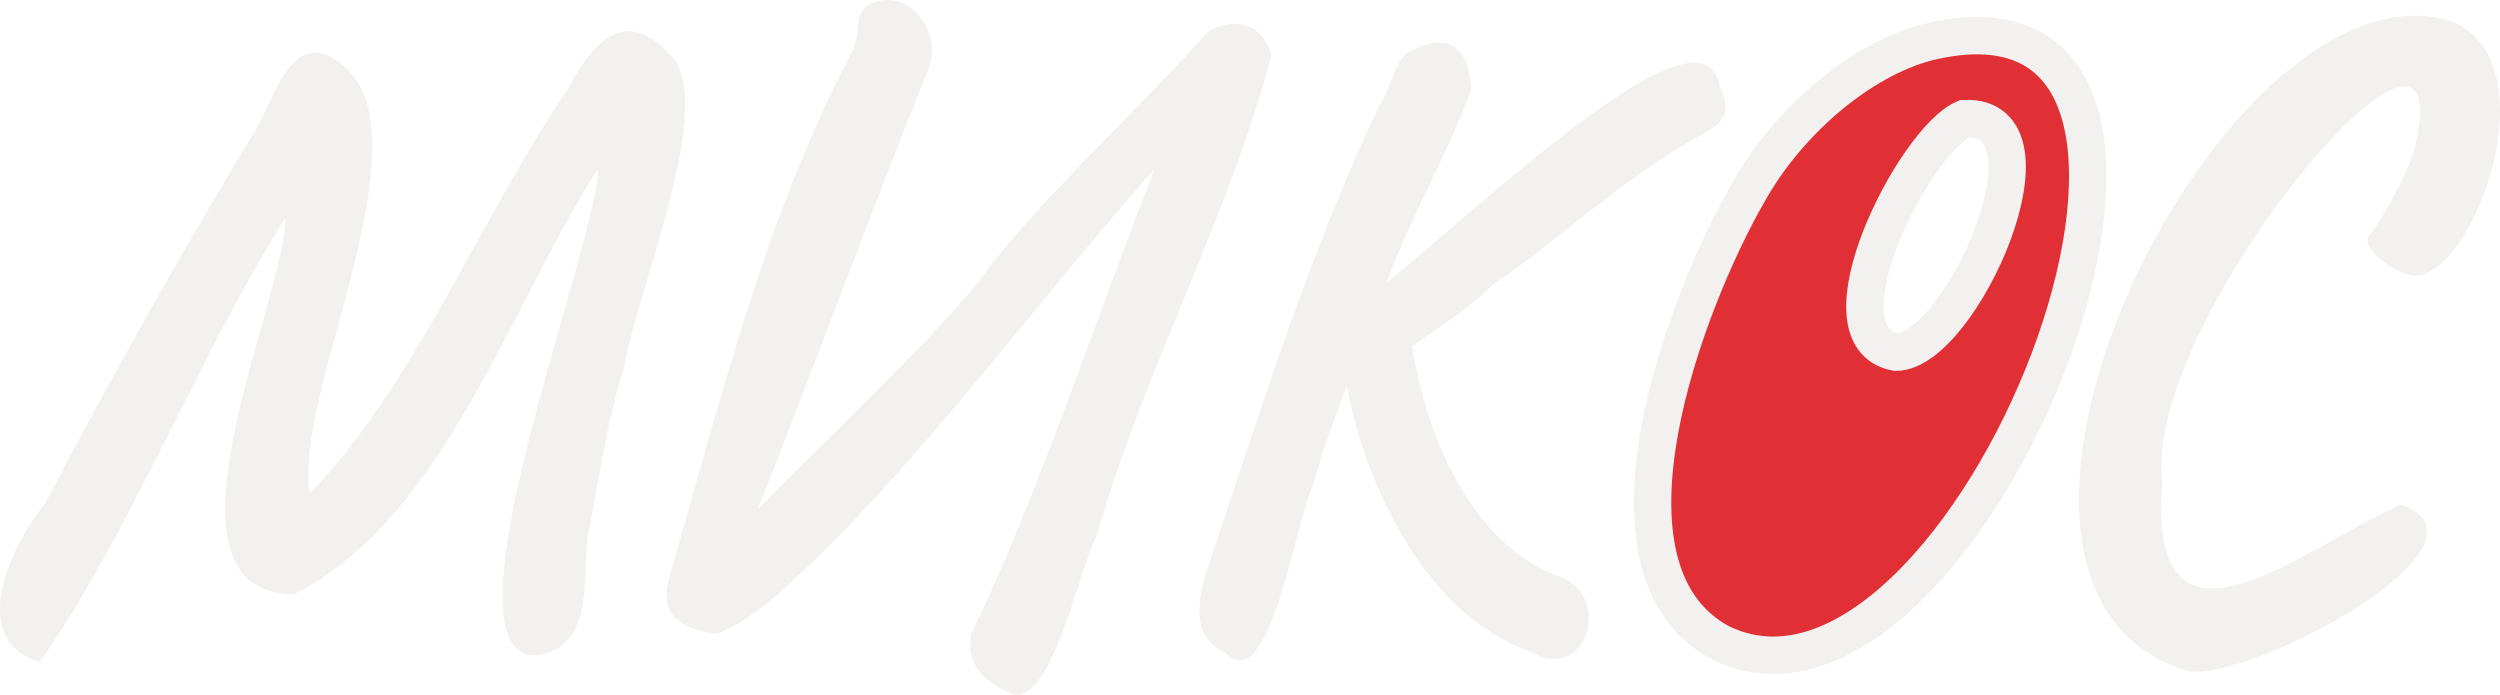
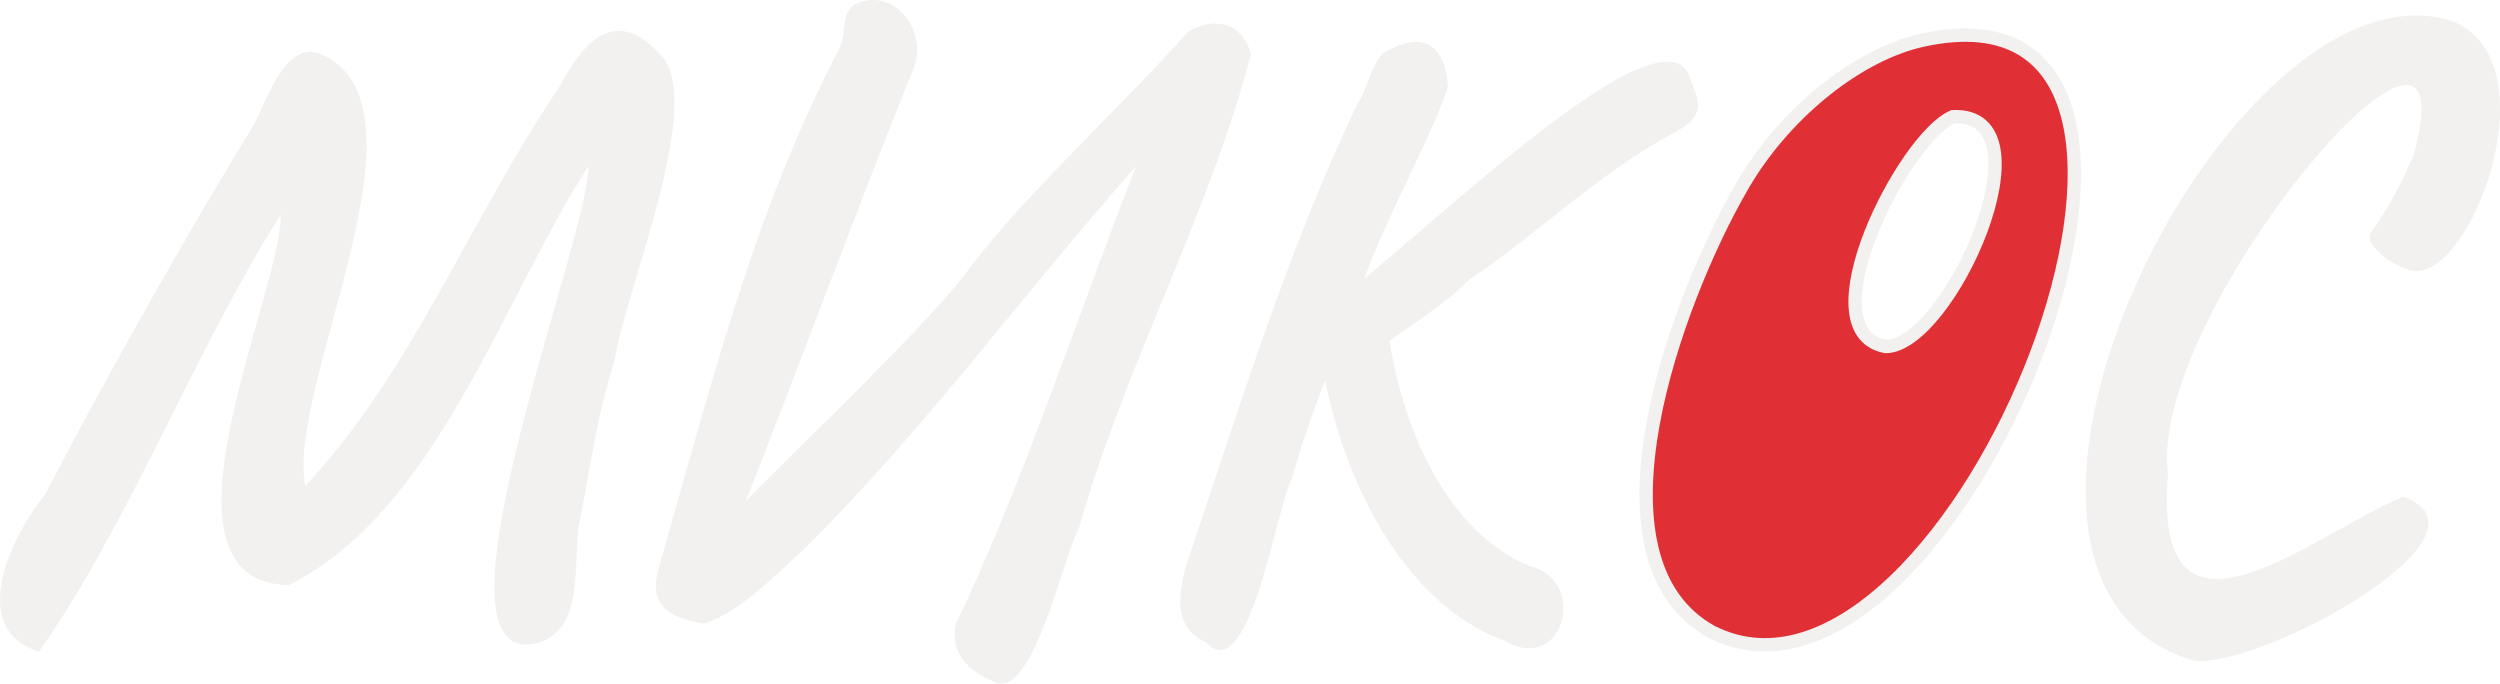
- <svg xmlns="http://www.w3.org/2000/svg" id="_Слой_2" data-name="Слой 2" viewBox="0 0 334.12 92.84">
+ <svg xmlns="http://www.w3.org/2000/svg" id="_Слой_2" data-name="Слой 2" viewBox="0 0 374.86 102.49">
  <defs>
    <style>
      .cls-1 {
        fill: #e03035;
        stroke: #f2f1f0;
        stroke-miterlimit: 10;
-         stroke-width: 5px;
+         stroke-width: 2px;
      }

      .cls-2 {
        fill: #f2f1f0;
      }
    </style>
  </defs>
  <g id="_Слой_1-2" data-name="Слой 1">
-     <g id="Logo_Horizontal_2" data-name="Logo Horizontal 2">
+     <g id="Logo_Vertical_2" data-name="Logo Vertical 2">
      <g>
-         <path class="cls-2" d="M72.93,87.36c-16.31,3.97,7.16-55.17,6.98-64.78-11.66,18.05-20.59,46.84-40.69,56.88-19.95-.32-.97-39.65-1.09-50.3-11.41,17.9-20.84,42.4-32.85,59.34-9.99-3.15-3.54-16.05,.8-21.29,8.26-15.99,19.59-35.92,28.44-50.42,2.06-3.99,4.49-11.9,9.61-9.21,15.13,7.85-5.31,45.1-2.69,58.37,14.27-15.03,22.15-35.81,34.57-54.25,3.3-6.29,7.65-10.73,13.39-4.58,6.86,5.93-4.54,32.33-5.95,41.89-2.65,8.32-3.18,14.36-4.92,22.66-.59,5.79,.58,13.93-5.61,15.68Z" />
-         <path class="cls-2" d="M134.85,92.51c-3.49-1.4-5.87-4.01-5.04-7.78,8.8-18.16,16.69-42.26,24.49-62.15-15.09,16.99-29.47,36.74-45.61,52.48-3.73,3.36-8.25,8.12-13.11,9.67-5.05-.88-7.32-2.68-6.24-7.15,6.92-24.03,12.76-48.01,24.32-70.33,1.64-2.68,.25-5.09,2.4-6.64,5.45-2.63,10.2,3.85,7.9,8.93-6.34,15.64-16.53,43-22.66,58.49,5.95-6.1,25.85-25.06,30.45-31.7,7.97-10.44,20.98-22.22,29.64-32.05,3.59-2.1,7.34-1.18,8.53,3.03-5.45,21.23-17.27,42.7-23.35,64.32-2.23,3.98-6.31,24.01-11.73,20.89Z" />
-         <path class="cls-2" d="M163.8,87.25c-4.43-2-3.78-6.31-2.75-10.3,6.91-20.48,13.81-43.03,23.35-62.95,1.06-1.27,1.93-5.4,3.43-6.75,5.61-3.39,8.52-.97,8.81,4.64-3.24,9.24-9.87,20.03-12.48,29.47-2.97,7.15-6.57,15.71-8.7,23.63-2.16,3.82-5.72,28.55-11.67,22.26Zm13.96-43.95c7.74-3.17,49.15-46.37,52.02-31.99,1.59,3.51,1.04,4.93-2.57,6.81-10.27,5.53-19.02,14.21-27.58,19.8-5.09,5.17-12.58,8.63-17.74,13.96l-4.12-8.58Zm26.55,43.72c-14.01-5.15-22-22.39-24.49-36.28,0,0,.12-7.1,.12-7.1l8.35-.57c1.4,13.03,7.23,28.54,19.34,33.76,8.24,1.94,4.74,14.94-3.32,10.19Z" />
-         <path class="cls-1" d="M229.84,85.87c-18.09-9.91-4.62-45.43,3.78-60.09,5.58-10.01,15.81-18.42,24.95-20.37,46.23-9.86,4.16,96.79-28.73,80.46Zm23.55-38.8c8.64-.02,22.88-31.81,9.14-31.22-6.69,2.86-20.07,29.16-9.14,31.22Z" />
-         <path class="cls-2" d="M291.53,89.42c-35.6-12.37,6.12-95.96,36.05-86.59,14.31,5.71,1.84,37.31-6.12,33.71-2.05-.55-6.19-3.54-4.75-5.15,1.93-2.52,4.61-7.5,5.72-10.53,8.25-30.45-36.31,21.64-33.42,43.55-2.2,27.01,19.63,8.2,31.93,3.03,14.9,5.32-22.85,25.19-29.41,21.98Z" />
+         <path class="cls-2" d="M80.51,96.44c-18.01,4.39,7.91-60.9,7.71-71.51-12.88,19.93-22.73,51.71-44.92,62.8-22.02-.35-1.08-43.78-1.2-55.53C29.5,51.95,19.1,79,5.84,97.71c-11.03-3.48-3.9-17.72,.89-23.5,9.12-17.65,21.62-39.66,31.4-55.66,2.27-4.4,4.96-13.13,10.61-10.17,16.71,8.66-5.86,49.79-2.97,64.44,15.75-16.6,24.45-39.53,38.16-59.89,3.64-6.94,8.45-11.85,14.78-5.05,7.58,6.54-5.01,35.69-6.57,46.24-2.92,9.18-3.51,15.85-5.43,25.02-.66,6.39,.64,15.38-6.19,17.31Z" />
+         <path class="cls-2" d="M148.87,102.13c-3.85-1.55-6.48-4.42-5.56-8.59,9.72-20.04,18.42-46.65,27.04-68.61-16.66,18.75-32.53,40.56-50.35,57.93-4.12,3.71-9.11,8.96-14.47,10.68-5.57-.97-8.08-2.96-6.89-7.9,7.64-26.53,14.08-53,26.85-77.64,1.81-2.96,.28-5.62,2.65-7.33,6.02-2.9,11.26,4.25,8.72,9.86-7,17.27-18.24,47.47-25.02,64.57,6.57-6.74,28.54-27.66,33.61-35,8.8-11.53,23.16-24.53,32.72-35.38,3.96-2.32,8.1-1.31,9.41,3.35-6.01,23.44-19.06,47.14-25.77,71.01-2.46,4.4-6.97,26.51-12.95,23.06Z" />
+         <path class="cls-2" d="M180.83,96.32c-4.89-2.21-4.17-6.96-3.03-11.37,7.63-22.61,15.25-47.5,25.78-69.49,1.17-1.4,2.13-5.97,3.79-7.46,6.2-3.75,9.4-1.07,9.73,5.12-3.57,10.21-10.9,22.12-13.77,32.54-3.28,7.89-7.26,17.34-9.6,26.09-2.38,4.21-6.31,31.52-12.89,24.58Zm15.42-48.52c8.54-3.51,54.26-51.19,57.42-35.32,1.75,3.87,1.14,5.44-2.84,7.52-11.34,6.1-21,15.69-30.45,21.86-5.62,5.71-13.89,9.53-19.58,15.41l-4.55-9.48Zm29.31,48.27c-15.47-5.69-24.28-24.72-27.04-40.05,0,0,.13-7.83,.13-7.83l9.22-.63c1.54,14.39,7.98,31.5,21.35,37.27,9.1,2.14,5.24,16.49-3.66,11.24Z" />
+         <path class="cls-1" d="M256.74,94.8c-19.97-10.94-5.1-50.15,4.17-66.33,6.16-11.05,17.45-20.34,27.55-22.49,51.03-10.88,4.59,106.86-31.71,88.82Zm26-42.84c9.54-.03,25.26-35.12,10.09-34.46-7.39,3.15-22.16,32.2-10.09,34.46Z" />
+         <path class="cls-2" d="M327.84,98.72c-39.3-13.66,6.76-105.93,39.8-95.59,15.8,6.31,2.04,41.19-6.76,37.21-2.26-.61-6.83-3.9-5.24-5.69,2.13-2.78,5.08-8.28,6.32-11.62,9.11-33.61-40.09,23.89-36.89,48.08-2.43,29.82,21.67,9.05,35.25,3.35,16.45,5.87-25.22,27.81-32.47,24.26Z" />
      </g>
    </g>
  </g>
</svg>
